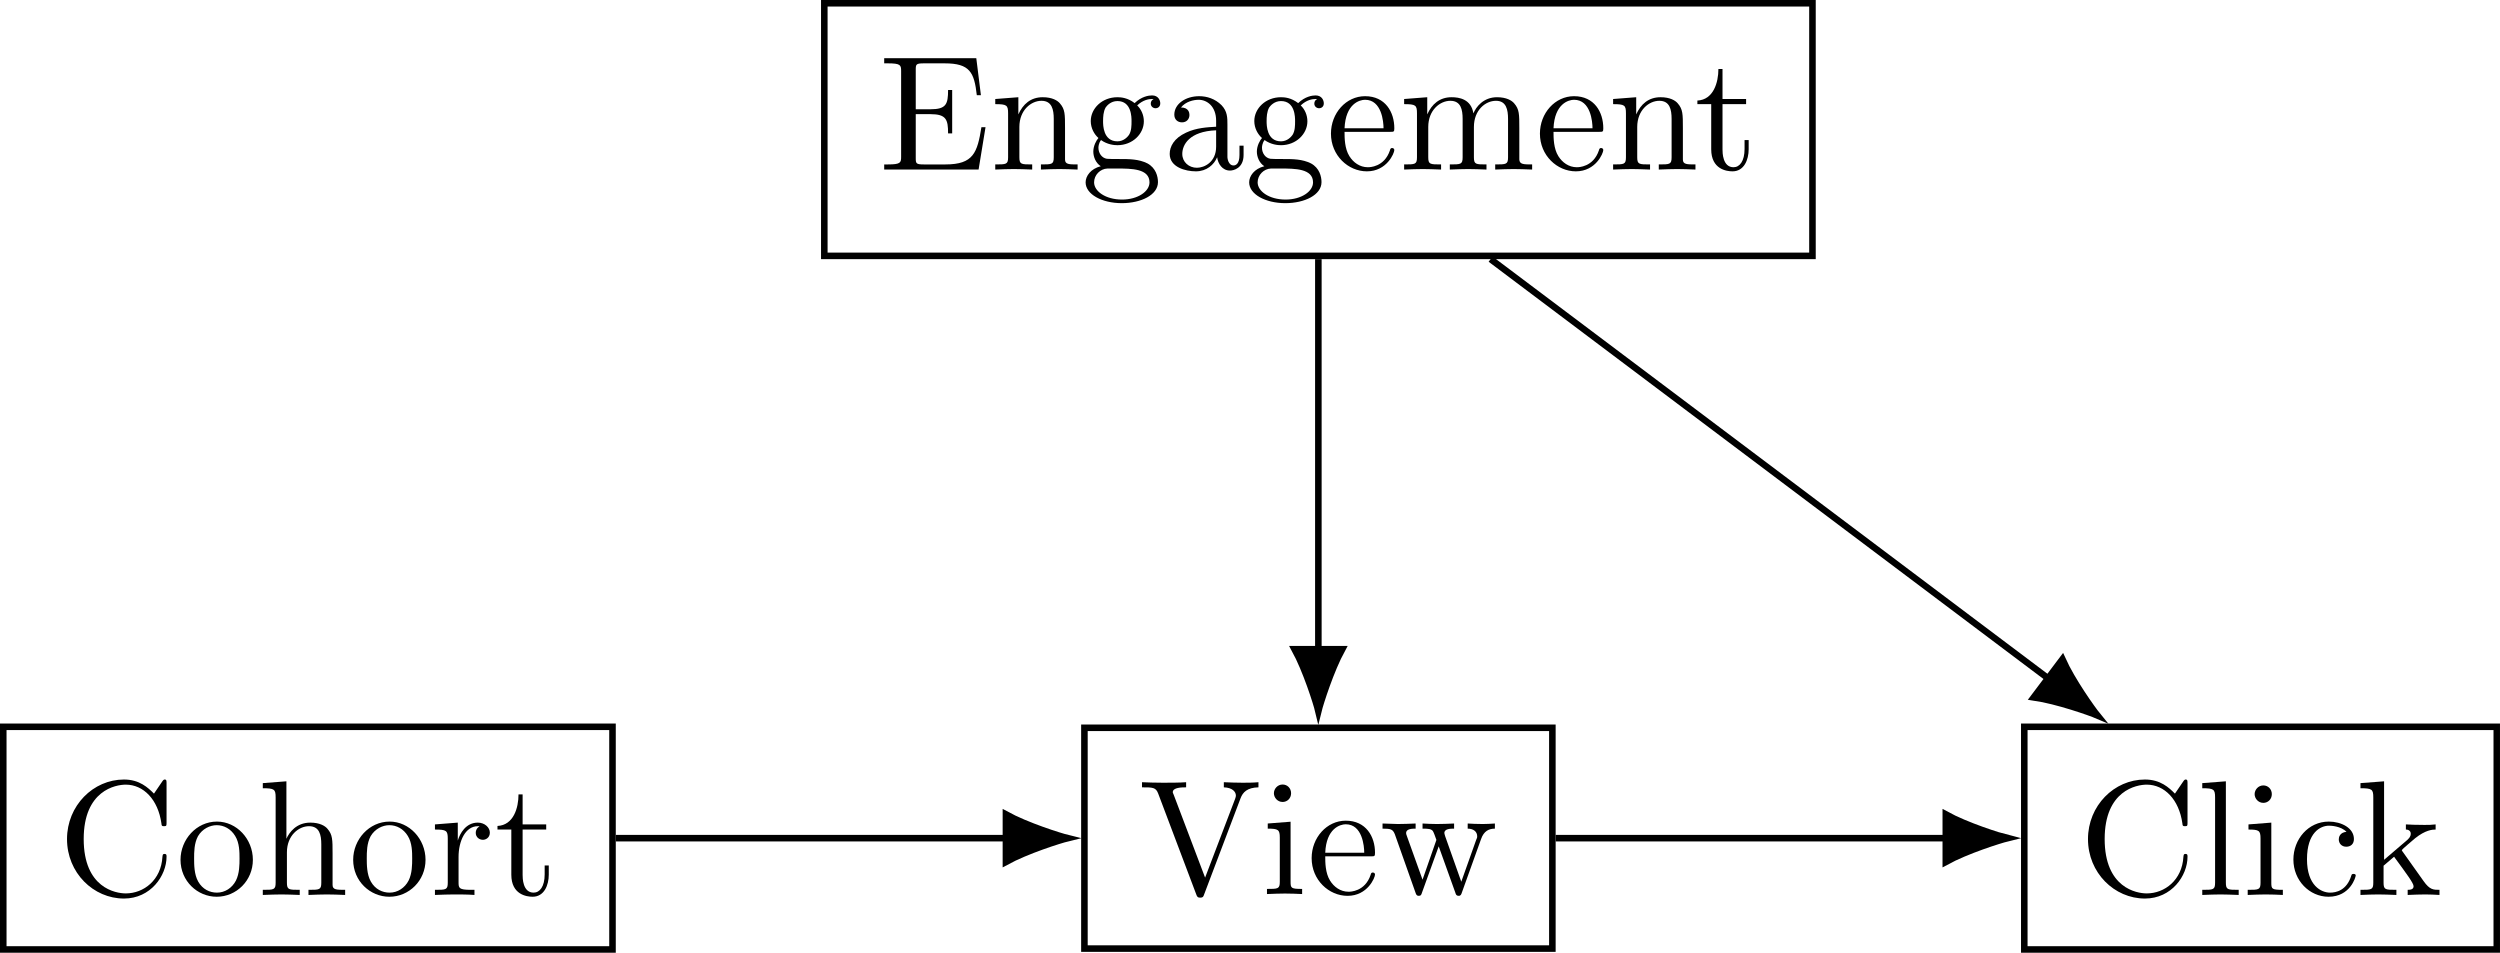
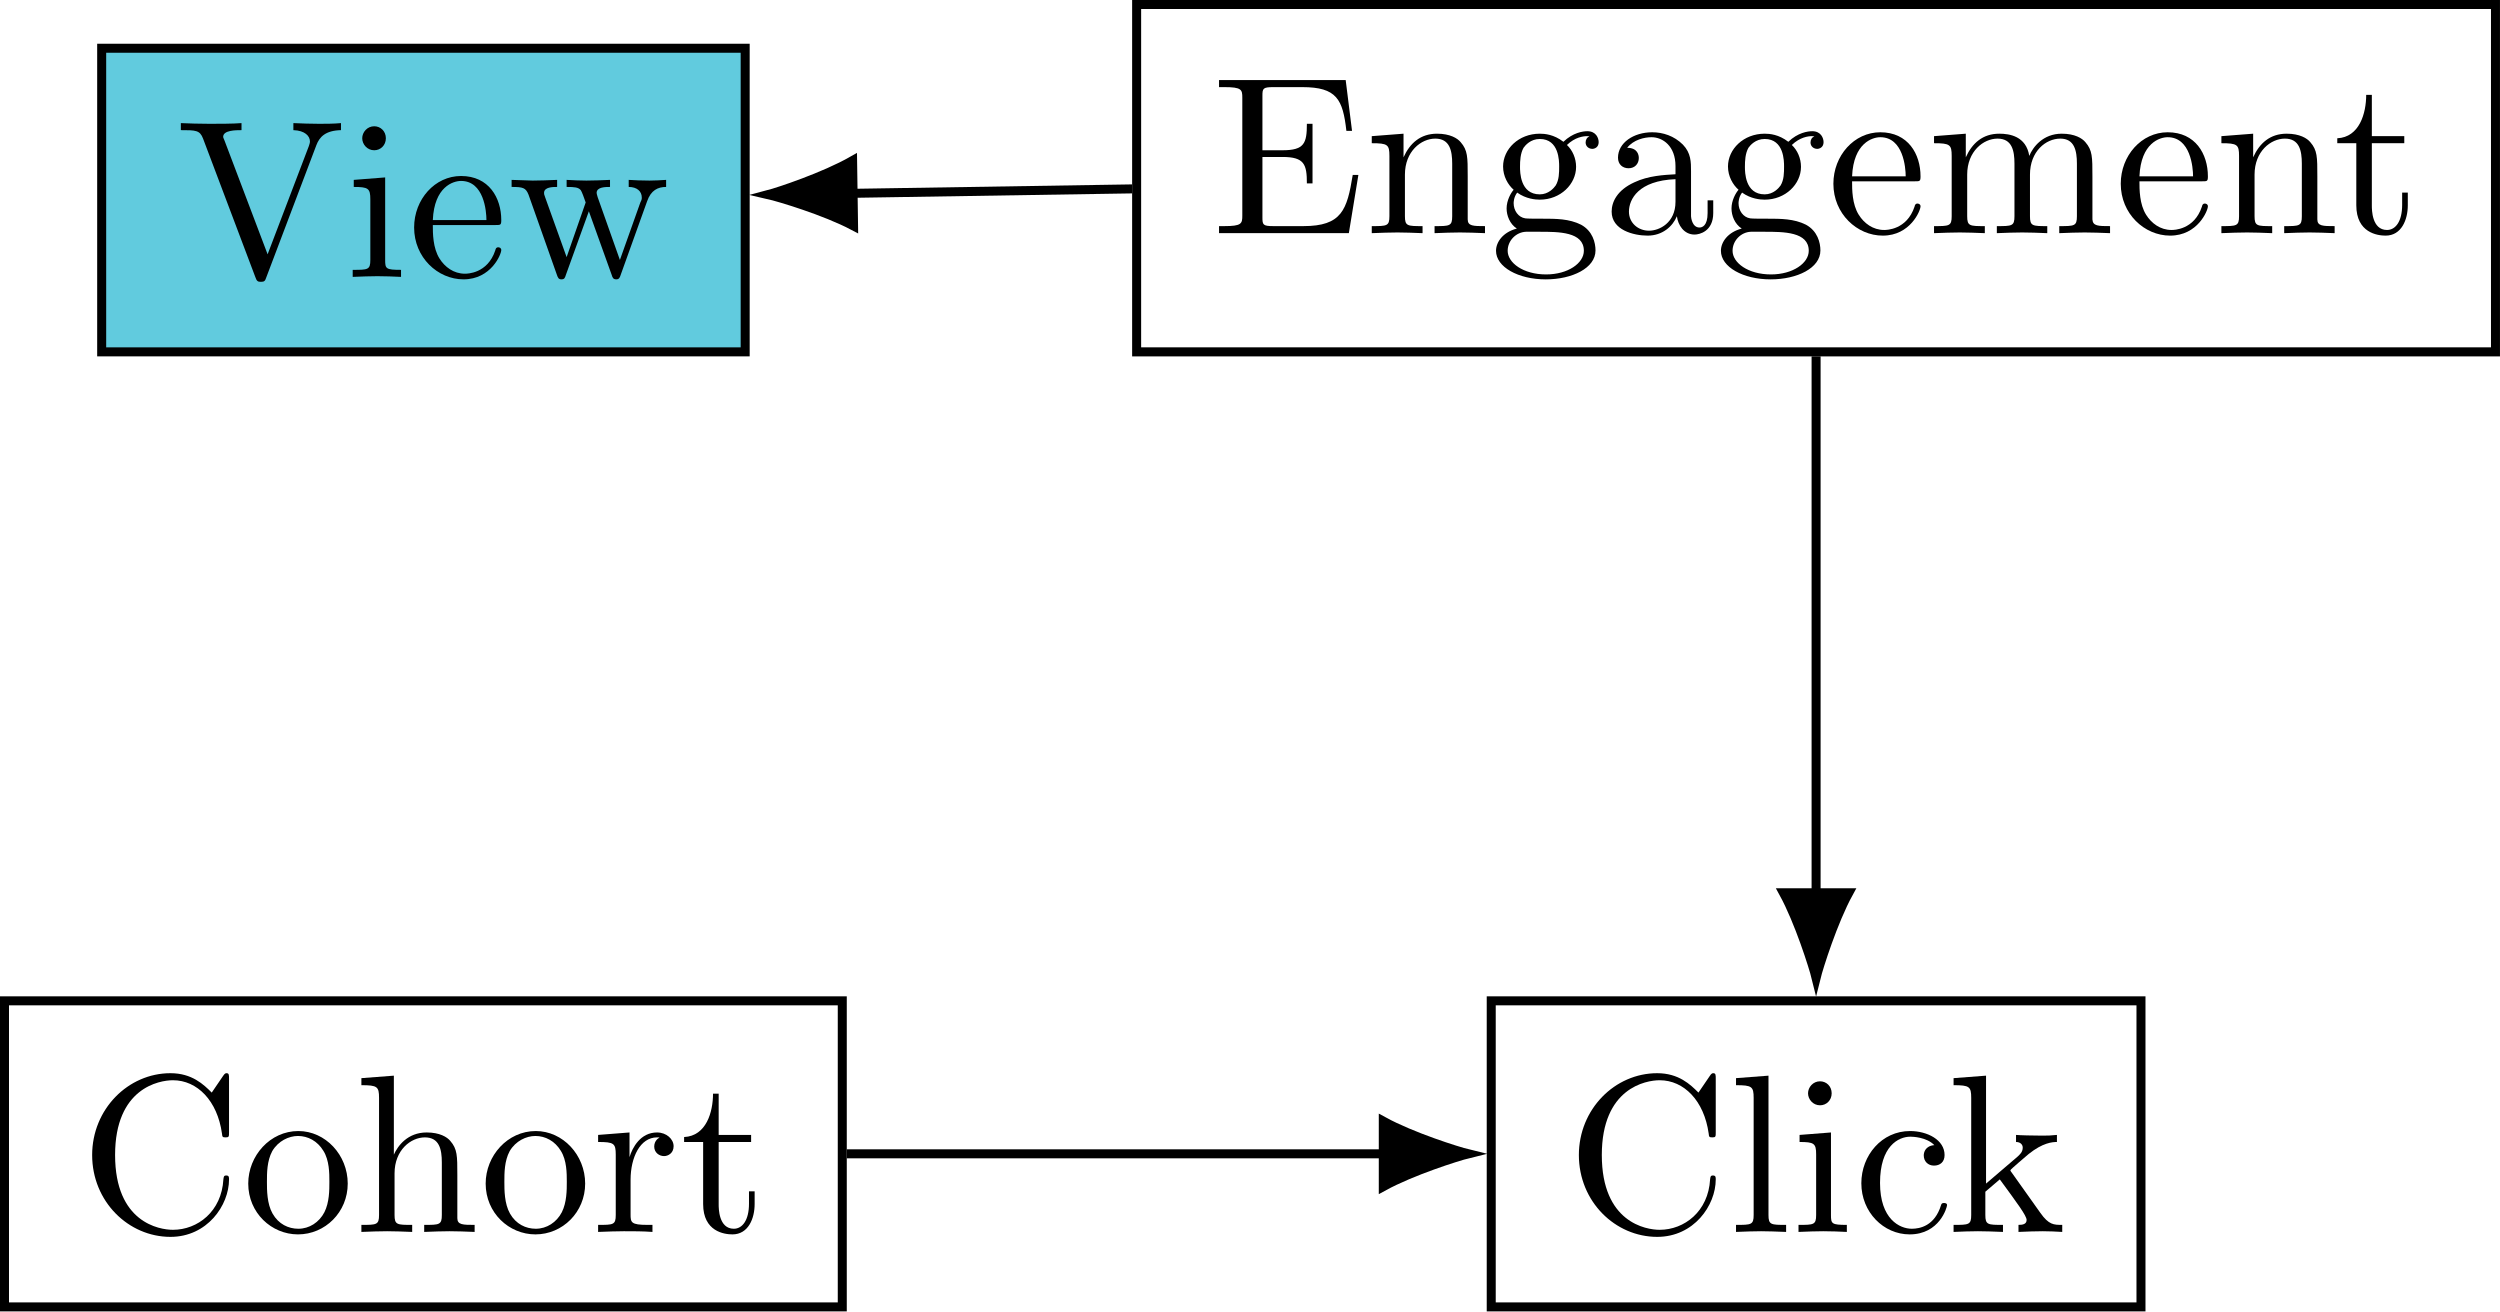
- <svg xmlns="http://www.w3.org/2000/svg" xmlns:xlink="http://www.w3.org/1999/xlink" width="152.282pt" height="58.034pt" viewBox="0 0 152.282 58.034" version="1.1">
+ <svg xmlns="http://www.w3.org/2000/svg" xmlns:xlink="http://www.w3.org/1999/xlink" width="110.739pt" height="58.089pt" viewBox="0 0 110.739 58.089" version="1.1">
  <defs>
    <g>
      <symbol overflow="visible" id="glyph0-0">
        <path style="stroke:none;" d="" />
      </symbol>
      <symbol overflow="visible" id="glyph0-1">
        <path style="stroke:none;" d="M 0.562 -3.406 C 0.562 -1.344 2.172 0.219 4.031 0.219 C 5.656 0.219 6.625 -1.172 6.625 -2.328 C 6.625 -2.422 6.625 -2.5 6.5 -2.5 C 6.391 -2.5 6.391 -2.438 6.375 -2.328 C 6.297 -0.906 5.234 -0.094 4.141 -0.094 C 3.531 -0.094 1.578 -0.422 1.578 -3.406 C 1.578 -6.375 3.531 -6.719 4.141 -6.719 C 5.219 -6.719 6.109 -5.812 6.312 -4.359 C 6.328 -4.219 6.328 -4.188 6.469 -4.188 C 6.625 -4.188 6.625 -4.219 6.625 -4.422 L 6.625 -6.781 C 6.625 -6.953 6.625 -7.031 6.516 -7.031 C 6.484 -7.031 6.438 -7.031 6.359 -6.906 L 5.859 -6.172 C 5.5 -6.531 4.984 -7.031 4.031 -7.031 C 2.156 -7.031 0.562 -5.438 0.562 -3.406 Z M 0.562 -3.406 " />
      </symbol>
      <symbol overflow="visible" id="glyph0-2">
        <path style="stroke:none;" d="M 4.688 -2.141 C 4.688 -3.406 3.703 -4.469 2.5 -4.469 C 1.25 -4.469 0.281 -3.375 0.281 -2.141 C 0.281 -0.844 1.312 0.109 2.484 0.109 C 3.688 0.109 4.688 -0.875 4.688 -2.141 Z M 2.5 -0.141 C 2.062 -0.141 1.625 -0.344 1.359 -0.812 C 1.109 -1.25 1.109 -1.859 1.109 -2.219 C 1.109 -2.609 1.109 -3.141 1.344 -3.578 C 1.609 -4.031 2.078 -4.25 2.484 -4.25 C 2.922 -4.25 3.344 -4.031 3.609 -3.594 C 3.875 -3.172 3.875 -2.594 3.875 -2.219 C 3.875 -1.859 3.875 -1.312 3.656 -0.875 C 3.422 -0.422 2.984 -0.141 2.5 -0.141 Z M 2.5 -0.141 " />
      </symbol>
      <symbol overflow="visible" id="glyph0-3">
        <path style="stroke:none;" d="M 1.094 -0.75 C 1.094 -0.312 0.984 -0.312 0.312 -0.312 L 0.312 0 C 0.672 -0.016 1.172 -0.031 1.453 -0.031 C 1.703 -0.031 2.219 -0.016 2.562 0 L 2.562 -0.312 C 1.891 -0.312 1.781 -0.312 1.781 -0.75 L 1.781 -2.594 C 1.781 -3.625 2.5 -4.188 3.125 -4.188 C 3.766 -4.188 3.875 -3.656 3.875 -3.078 L 3.875 -0.75 C 3.875 -0.312 3.766 -0.312 3.094 -0.312 L 3.094 0 C 3.438 -0.016 3.953 -0.031 4.219 -0.031 C 4.469 -0.031 5 -0.016 5.328 0 L 5.328 -0.312 C 4.812 -0.312 4.562 -0.312 4.562 -0.609 L 4.562 -2.516 C 4.562 -3.375 4.562 -3.672 4.25 -4.031 C 4.109 -4.203 3.781 -4.406 3.203 -4.406 C 2.359 -4.406 1.922 -3.812 1.75 -3.422 L 1.75 -6.922 L 0.312 -6.812 L 0.312 -6.5 C 1.016 -6.5 1.094 -6.438 1.094 -5.938 Z M 1.094 -0.75 " />
      </symbol>
      <symbol overflow="visible" id="glyph0-4">
        <path style="stroke:none;" d="M 1.672 -3.312 L 1.672 -4.406 L 0.281 -4.297 L 0.281 -3.984 C 0.984 -3.984 1.062 -3.922 1.062 -3.422 L 1.062 -0.75 C 1.062 -0.312 0.953 -0.312 0.281 -0.312 L 0.281 0 C 0.672 -0.016 1.141 -0.031 1.422 -0.031 C 1.812 -0.031 2.281 -0.031 2.688 0 L 2.688 -0.312 L 2.469 -0.312 C 1.734 -0.312 1.719 -0.422 1.719 -0.781 L 1.719 -2.312 C 1.719 -3.297 2.141 -4.188 2.891 -4.188 C 2.953 -4.188 2.984 -4.188 3 -4.172 C 2.969 -4.172 2.766 -4.047 2.766 -3.781 C 2.766 -3.516 2.984 -3.359 3.203 -3.359 C 3.375 -3.359 3.625 -3.484 3.625 -3.797 C 3.625 -4.109 3.312 -4.406 2.891 -4.406 C 2.156 -4.406 1.797 -3.734 1.672 -3.312 Z M 1.672 -3.312 " />
      </symbol>
      <symbol overflow="visible" id="glyph0-5">
        <path style="stroke:none;" d="M 1.719 -3.984 L 3.156 -3.984 L 3.156 -4.297 L 1.719 -4.297 L 1.719 -6.125 L 1.469 -6.125 C 1.469 -5.312 1.172 -4.25 0.188 -4.203 L 0.188 -3.984 L 1.031 -3.984 L 1.031 -1.234 C 1.031 -0.016 1.969 0.109 2.328 0.109 C 3.031 0.109 3.312 -0.594 3.312 -1.234 L 3.312 -1.797 L 3.062 -1.797 L 3.062 -1.25 C 3.062 -0.516 2.766 -0.141 2.391 -0.141 C 1.719 -0.141 1.719 -1.047 1.719 -1.219 Z M 1.719 -3.984 " />
      </symbol>
      <symbol overflow="visible" id="glyph0-6">
        <path style="stroke:none;" d="M 6.188 -5.828 C 6.328 -6.203 6.594 -6.484 7.281 -6.5 L 7.281 -6.812 C 6.969 -6.781 6.562 -6.781 6.312 -6.781 C 6.016 -6.781 5.438 -6.797 5.172 -6.812 L 5.172 -6.5 C 5.688 -6.484 5.906 -6.234 5.906 -6 C 5.906 -5.922 5.875 -5.859 5.859 -5.797 L 4.031 -1 L 2.125 -6.031 C 2.062 -6.172 2.062 -6.188 2.062 -6.203 C 2.062 -6.5 2.625 -6.5 2.875 -6.5 L 2.875 -6.812 C 2.516 -6.781 1.828 -6.781 1.453 -6.781 C 0.984 -6.781 0.547 -6.797 0.188 -6.812 L 0.188 -6.5 C 0.844 -6.5 1.031 -6.5 1.172 -6.125 L 3.484 0 C 3.547 0.188 3.594 0.219 3.734 0.219 C 3.891 0.219 3.922 0.172 3.969 0.031 Z M 6.188 -5.828 " />
      </symbol>
      <symbol overflow="visible" id="glyph0-7">
        <path style="stroke:none;" d="M 1.766 -4.406 L 0.375 -4.297 L 0.375 -3.984 C 1.016 -3.984 1.109 -3.922 1.109 -3.438 L 1.109 -0.75 C 1.109 -0.312 1 -0.312 0.328 -0.312 L 0.328 0 C 0.641 -0.016 1.188 -0.031 1.422 -0.031 C 1.781 -0.031 2.125 -0.016 2.469 0 L 2.469 -0.312 C 1.797 -0.312 1.766 -0.359 1.766 -0.75 Z M 1.797 -6.141 C 1.797 -6.453 1.562 -6.672 1.281 -6.672 C 0.969 -6.672 0.75 -6.406 0.75 -6.141 C 0.75 -5.875 0.969 -5.609 1.281 -5.609 C 1.562 -5.609 1.797 -5.828 1.797 -6.141 Z M 1.797 -6.141 " />
      </symbol>
      <symbol overflow="visible" id="glyph0-8">
        <path style="stroke:none;" d="M 1.109 -2.516 C 1.172 -4 2.016 -4.25 2.359 -4.25 C 3.375 -4.25 3.484 -2.906 3.484 -2.516 Z M 1.109 -2.297 L 3.891 -2.297 C 4.109 -2.297 4.141 -2.297 4.141 -2.516 C 4.141 -3.5 3.594 -4.469 2.359 -4.469 C 1.203 -4.469 0.281 -3.438 0.281 -2.188 C 0.281 -0.859 1.328 0.109 2.469 0.109 C 3.688 0.109 4.141 -1 4.141 -1.188 C 4.141 -1.281 4.062 -1.312 4 -1.312 C 3.922 -1.312 3.891 -1.25 3.875 -1.172 C 3.531 -0.141 2.625 -0.141 2.531 -0.141 C 2.031 -0.141 1.641 -0.438 1.406 -0.812 C 1.109 -1.281 1.109 -1.938 1.109 -2.297 Z M 1.109 -2.297 " />
      </symbol>
      <symbol overflow="visible" id="glyph0-9">
        <path style="stroke:none;" d="M 6.172 -3.344 C 6.344 -3.844 6.656 -3.984 7.016 -3.984 L 7.016 -4.297 C 6.781 -4.281 6.5 -4.266 6.281 -4.266 C 5.984 -4.266 5.547 -4.281 5.359 -4.297 L 5.359 -3.984 C 5.719 -3.984 5.938 -3.797 5.938 -3.516 C 5.938 -3.453 5.938 -3.422 5.875 -3.297 L 4.969 -0.75 L 3.984 -3.531 C 3.953 -3.656 3.938 -3.672 3.938 -3.719 C 3.938 -3.984 4.328 -3.984 4.531 -3.984 L 4.531 -4.297 C 4.234 -4.281 3.734 -4.266 3.484 -4.266 C 3.188 -4.266 2.906 -4.281 2.609 -4.297 L 2.609 -3.984 C 2.969 -3.984 3.125 -3.969 3.234 -3.844 C 3.281 -3.781 3.391 -3.484 3.453 -3.297 L 2.609 -0.875 L 1.656 -3.531 C 1.609 -3.656 1.609 -3.672 1.609 -3.719 C 1.609 -3.984 2 -3.984 2.188 -3.984 L 2.188 -4.297 C 1.891 -4.281 1.328 -4.266 1.109 -4.266 C 1.062 -4.266 0.531 -4.281 0.172 -4.297 L 0.172 -3.984 C 0.672 -3.984 0.797 -3.953 0.922 -3.641 L 2.172 -0.109 C 2.219 0.031 2.25 0.109 2.375 0.109 C 2.516 0.109 2.531 0.047 2.578 -0.094 L 3.594 -2.906 L 4.609 -0.078 C 4.641 0.031 4.672 0.109 4.812 0.109 C 4.938 0.109 4.969 0.016 5 -0.078 Z M 6.172 -3.344 " />
      </symbol>
      <symbol overflow="visible" id="glyph0-10">
        <path style="stroke:none;" d="M 1.766 -6.922 L 0.328 -6.812 L 0.328 -6.5 C 1.031 -6.5 1.109 -6.438 1.109 -5.938 L 1.109 -0.75 C 1.109 -0.312 1 -0.312 0.328 -0.312 L 0.328 0 C 0.656 -0.016 1.188 -0.031 1.438 -0.031 C 1.688 -0.031 2.172 -0.016 2.547 0 L 2.547 -0.312 C 1.875 -0.312 1.766 -0.312 1.766 -0.75 Z M 1.766 -6.922 " />
      </symbol>
      <symbol overflow="visible" id="glyph0-11">
        <path style="stroke:none;" d="M 1.172 -2.172 C 1.172 -3.797 1.984 -4.219 2.516 -4.219 C 2.609 -4.219 3.234 -4.203 3.578 -3.844 C 3.172 -3.812 3.109 -3.516 3.109 -3.391 C 3.109 -3.125 3.297 -2.938 3.562 -2.938 C 3.828 -2.938 4.031 -3.094 4.031 -3.406 C 4.031 -4.078 3.266 -4.469 2.5 -4.469 C 1.25 -4.469 0.344 -3.391 0.344 -2.156 C 0.344 -0.875 1.328 0.109 2.484 0.109 C 3.812 0.109 4.141 -1.094 4.141 -1.188 C 4.141 -1.281 4.031 -1.281 4 -1.281 C 3.922 -1.281 3.891 -1.25 3.875 -1.188 C 3.594 -0.266 2.938 -0.141 2.578 -0.141 C 2.047 -0.141 1.172 -0.562 1.172 -2.172 Z M 1.172 -2.172 " />
      </symbol>
      <symbol overflow="visible" id="glyph0-12">
        <path style="stroke:none;" d="M 1.062 -0.75 C 1.062 -0.312 0.953 -0.312 0.281 -0.312 L 0.281 0 C 0.609 -0.016 1.078 -0.031 1.359 -0.031 C 1.672 -0.031 2.062 -0.016 2.469 0 L 2.469 -0.312 C 1.797 -0.312 1.688 -0.312 1.688 -0.75 L 1.688 -1.781 L 2.328 -2.328 C 3.094 -1.281 3.516 -0.719 3.516 -0.531 C 3.516 -0.344 3.344 -0.312 3.156 -0.312 L 3.156 0 C 3.422 -0.016 4.016 -0.031 4.234 -0.031 C 4.516 -0.031 4.812 -0.016 5.094 0 L 5.094 -0.312 C 4.719 -0.312 4.5 -0.312 4.125 -0.844 L 2.859 -2.625 C 2.844 -2.641 2.797 -2.703 2.797 -2.734 C 2.797 -2.766 3.516 -3.375 3.609 -3.453 C 4.234 -3.953 4.656 -3.984 4.859 -3.984 L 4.859 -4.297 C 4.578 -4.266 4.453 -4.266 4.172 -4.266 C 3.812 -4.266 3.188 -4.281 3.047 -4.297 L 3.047 -3.984 C 3.234 -3.984 3.344 -3.875 3.344 -3.734 C 3.344 -3.531 3.203 -3.422 3.125 -3.344 L 1.719 -2.141 L 1.719 -6.922 L 0.281 -6.812 L 0.281 -6.5 C 0.984 -6.5 1.062 -6.438 1.062 -5.938 Z M 1.062 -0.75 " />
      </symbol>
      <symbol overflow="visible" id="glyph0-13">
        <path style="stroke:none;" d="M 1.359 -0.781 C 1.359 -0.422 1.328 -0.312 0.562 -0.312 L 0.328 -0.312 L 0.328 0 L 6.078 0 L 6.5 -2.578 L 6.25 -2.578 C 6 -1.031 5.766 -0.312 4.062 -0.312 L 2.734 -0.312 C 2.266 -0.312 2.25 -0.375 2.25 -0.703 L 2.25 -3.375 L 3.141 -3.375 C 4.109 -3.375 4.219 -3.047 4.219 -2.203 L 4.469 -2.203 L 4.469 -4.844 L 4.219 -4.844 C 4.219 -3.984 4.109 -3.672 3.141 -3.672 L 2.25 -3.672 L 2.25 -6.078 C 2.25 -6.406 2.266 -6.469 2.734 -6.469 L 4.016 -6.469 C 5.547 -6.469 5.812 -5.922 5.969 -4.531 L 6.219 -4.531 L 5.938 -6.781 L 0.328 -6.781 L 0.328 -6.469 L 0.562 -6.469 C 1.328 -6.469 1.359 -6.359 1.359 -6 Z M 1.359 -0.781 " />
      </symbol>
      <symbol overflow="visible" id="glyph0-14">
        <path style="stroke:none;" d="M 1.094 -3.422 L 1.094 -0.75 C 1.094 -0.312 0.984 -0.312 0.312 -0.312 L 0.312 0 C 0.672 -0.016 1.172 -0.031 1.453 -0.031 C 1.703 -0.031 2.219 -0.016 2.562 0 L 2.562 -0.312 C 1.891 -0.312 1.781 -0.312 1.781 -0.75 L 1.781 -2.594 C 1.781 -3.625 2.5 -4.188 3.125 -4.188 C 3.766 -4.188 3.875 -3.656 3.875 -3.078 L 3.875 -0.75 C 3.875 -0.312 3.766 -0.312 3.094 -0.312 L 3.094 0 C 3.438 -0.016 3.953 -0.031 4.219 -0.031 C 4.469 -0.031 5 -0.016 5.328 0 L 5.328 -0.312 C 4.812 -0.312 4.562 -0.312 4.562 -0.609 L 4.562 -2.516 C 4.562 -3.375 4.562 -3.672 4.25 -4.031 C 4.109 -4.203 3.781 -4.406 3.203 -4.406 C 2.469 -4.406 2 -3.984 1.719 -3.359 L 1.719 -4.406 L 0.312 -4.297 L 0.312 -3.984 C 1.016 -3.984 1.094 -3.922 1.094 -3.422 Z M 1.094 -3.422 " />
      </symbol>
      <symbol overflow="visible" id="glyph0-15">
        <path style="stroke:none;" d="M 2.219 -1.719 C 1.344 -1.719 1.344 -2.719 1.344 -2.938 C 1.344 -3.203 1.359 -3.531 1.5 -3.781 C 1.578 -3.891 1.812 -4.172 2.219 -4.172 C 3.078 -4.172 3.078 -3.188 3.078 -2.953 C 3.078 -2.688 3.078 -2.359 2.922 -2.109 C 2.844 -2 2.609 -1.719 2.219 -1.719 Z M 1.062 -1.328 C 1.062 -1.359 1.062 -1.594 1.219 -1.797 C 1.609 -1.516 2.031 -1.484 2.219 -1.484 C 3.141 -1.484 3.828 -2.172 3.828 -2.938 C 3.828 -3.312 3.672 -3.672 3.422 -3.906 C 3.781 -4.25 4.141 -4.297 4.312 -4.297 C 4.344 -4.297 4.391 -4.297 4.422 -4.281 C 4.312 -4.25 4.25 -4.141 4.25 -4.016 C 4.25 -3.844 4.391 -3.734 4.547 -3.734 C 4.641 -3.734 4.828 -3.797 4.828 -4.031 C 4.828 -4.203 4.719 -4.516 4.328 -4.516 C 4.125 -4.516 3.688 -4.453 3.266 -4.047 C 2.844 -4.375 2.438 -4.406 2.219 -4.406 C 1.281 -4.406 0.594 -3.719 0.594 -2.953 C 0.594 -2.516 0.812 -2.141 1.062 -1.922 C 0.938 -1.781 0.75 -1.453 0.75 -1.094 C 0.75 -0.781 0.891 -0.406 1.203 -0.203 C 0.594 -0.047 0.281 0.391 0.281 0.781 C 0.281 1.5 1.266 2.047 2.484 2.047 C 3.656 2.047 4.688 1.547 4.688 0.766 C 4.688 0.422 4.562 -0.094 4.047 -0.375 C 3.516 -0.641 2.938 -0.641 2.328 -0.641 C 2.078 -0.641 1.656 -0.641 1.578 -0.656 C 1.266 -0.703 1.062 -1 1.062 -1.328 Z M 2.5 1.828 C 1.484 1.828 0.797 1.312 0.797 0.781 C 0.797 0.328 1.172 -0.047 1.609 -0.062 L 2.203 -0.062 C 3.062 -0.062 4.172 -0.062 4.172 0.781 C 4.172 1.328 3.469 1.828 2.5 1.828 Z M 2.5 1.828 " />
      </symbol>
      <symbol overflow="visible" id="glyph0-16">
        <path style="stroke:none;" d="M 3.312 -0.75 C 3.359 -0.359 3.625 0.062 4.094 0.062 C 4.312 0.062 4.922 -0.078 4.922 -0.891 L 4.922 -1.453 L 4.672 -1.453 L 4.672 -0.891 C 4.672 -0.312 4.422 -0.25 4.312 -0.25 C 3.984 -0.25 3.938 -0.703 3.938 -0.75 L 3.938 -2.734 C 3.938 -3.156 3.938 -3.547 3.578 -3.922 C 3.188 -4.312 2.688 -4.469 2.219 -4.469 C 1.391 -4.469 0.703 -4 0.703 -3.344 C 0.703 -3.047 0.906 -2.875 1.172 -2.875 C 1.453 -2.875 1.625 -3.078 1.625 -3.328 C 1.625 -3.453 1.578 -3.781 1.109 -3.781 C 1.391 -4.141 1.875 -4.25 2.188 -4.25 C 2.688 -4.25 3.25 -3.859 3.25 -2.969 L 3.25 -2.609 C 2.734 -2.578 2.047 -2.547 1.422 -2.25 C 0.672 -1.906 0.422 -1.391 0.422 -0.953 C 0.422 -0.141 1.391 0.109 2.016 0.109 C 2.672 0.109 3.125 -0.297 3.312 -0.75 Z M 3.25 -2.391 L 3.25 -1.391 C 3.25 -0.453 2.531 -0.109 2.078 -0.109 C 1.594 -0.109 1.188 -0.453 1.188 -0.953 C 1.188 -1.5 1.609 -2.328 3.25 -2.391 Z M 3.25 -2.391 " />
      </symbol>
      <symbol overflow="visible" id="glyph0-17">
        <path style="stroke:none;" d="M 1.094 -3.422 L 1.094 -0.75 C 1.094 -0.312 0.984 -0.312 0.312 -0.312 L 0.312 0 C 0.672 -0.016 1.172 -0.031 1.453 -0.031 C 1.703 -0.031 2.219 -0.016 2.562 0 L 2.562 -0.312 C 1.891 -0.312 1.781 -0.312 1.781 -0.75 L 1.781 -2.594 C 1.781 -3.625 2.5 -4.188 3.125 -4.188 C 3.766 -4.188 3.875 -3.656 3.875 -3.078 L 3.875 -0.75 C 3.875 -0.312 3.766 -0.312 3.094 -0.312 L 3.094 0 C 3.438 -0.016 3.953 -0.031 4.219 -0.031 C 4.469 -0.031 5 -0.016 5.328 0 L 5.328 -0.312 C 4.672 -0.312 4.562 -0.312 4.562 -0.75 L 4.562 -2.594 C 4.562 -3.625 5.266 -4.188 5.906 -4.188 C 6.531 -4.188 6.641 -3.656 6.641 -3.078 L 6.641 -0.75 C 6.641 -0.312 6.531 -0.312 5.859 -0.312 L 5.859 0 C 6.203 -0.016 6.719 -0.031 6.984 -0.031 C 7.25 -0.031 7.766 -0.016 8.109 0 L 8.109 -0.312 C 7.594 -0.312 7.344 -0.312 7.328 -0.609 L 7.328 -2.516 C 7.328 -3.375 7.328 -3.672 7.016 -4.031 C 6.875 -4.203 6.547 -4.406 5.969 -4.406 C 5.141 -4.406 4.688 -3.812 4.531 -3.422 C 4.391 -4.297 3.656 -4.406 3.203 -4.406 C 2.469 -4.406 2 -3.984 1.719 -3.359 L 1.719 -4.406 L 0.312 -4.297 L 0.312 -3.984 C 1.016 -3.984 1.094 -3.922 1.094 -3.422 Z M 1.094 -3.422 " />
      </symbol>
    </g>
    <clipPath id="clip1">
-       <path d="M 0 44 L 38 44 L 38 58.035 L 0 58.035 Z M 0 44 " />
+       <path d="M 0 44 L 38 44 L 38 58.09 L 0 58.09 Z M 0 44 " />
    </clipPath>
    <clipPath id="clip2">
-       <path d="M 123 44 L 152.281 44 L 152.281 58.035 L 123 58.035 Z M 123 44 " />
+       <path d="M 65 44 L 96 44 L 96 58.09 L 65 58.09 Z M 65 44 " />
    </clipPath>
    <clipPath id="clip3">
-       <path d="M 55 43 L 71 43 L 71 58.035 L 55 58.035 Z M 55 43 " />
+       <path d="M 50 0 L 110.738 0 L 110.738 16 L 50 16 Z M 50 0 " />
    </clipPath>
    <clipPath id="clip4">
-       <path d="M 112 43 L 128 43 L 128 58.035 L 112 58.035 Z M 112 43 " />
+       <path d="M 55 44 L 71 44 L 71 58.09 L 55 58.09 Z M 55 44 " />
    </clipPath>
  </defs>
  <g id="surface1">
    <g clip-path="url(#clip1)" clip-rule="nonzero">
-       <path style="fill:none;stroke-width:0.399;stroke-linecap:butt;stroke-linejoin:miter;stroke:rgb(0%,0%,0%);stroke-opacity:1;stroke-miterlimit:10;" d="M -18.555 -6.781 L 18.555 -6.781 L 18.555 6.782 L -18.555 6.782 Z M -18.555 -6.781 " transform="matrix(1,0,0,-1,18.754,51.055)" />
+       <path style="fill:none;stroke-width:0.399;stroke-linecap:butt;stroke-linejoin:miter;stroke:rgb(0%,0%,0%);stroke-opacity:1;stroke-miterlimit:10;" d="M -18.555 -6.781 L 18.555 -6.781 L 18.555 6.778 L -18.555 6.778 Z M -18.555 -6.781 " transform="matrix(1,0,0,-1,18.754,51.11)" />
    </g>
    <g style="fill:rgb(0%,0%,0%);fill-opacity:1;">
-       <use xlink:href="#glyph0-1" x="3.52" y="54.514" />
-       <use xlink:href="#glyph0-2" x="10.715" y="54.514" />
-       <use xlink:href="#glyph0-3" x="15.696" y="54.514" />
-       <use xlink:href="#glyph0-2" x="21.232" y="54.514" />
-       <use xlink:href="#glyph0-4" x="26.213" y="54.514" />
-       <use xlink:href="#glyph0-5" x="30.115" y="54.514" />
+       <use xlink:href="#glyph0-1" x="3.52" y="54.569" />
+       <use xlink:href="#glyph0-2" x="10.715" y="54.569" />
+       <use xlink:href="#glyph0-3" x="15.696" y="54.569" />
+       <use xlink:href="#glyph0-2" x="21.232" y="54.569" />
+       <use xlink:href="#glyph0-4" x="26.213" y="54.569" />
+       <use xlink:href="#glyph0-5" x="30.115" y="54.569" />
    </g>
-     <path style="fill:none;stroke-width:0.399;stroke-linecap:butt;stroke-linejoin:miter;stroke:rgb(0%,0%,0%);stroke-opacity:1;stroke-miterlimit:10;" d="M 47.301 -6.726 L 75.805 -6.726 L 75.805 6.723 L 47.301 6.723 Z M 47.301 -6.726 " transform="matrix(1,0,0,-1,18.754,51.055)" />
+     <path style="fill-rule:nonzero;fill:rgb(38%,79.623%,86.913%);fill-opacity:1;stroke-width:0.399;stroke-linecap:butt;stroke-linejoin:miter;stroke:rgb(0%,0%,0%);stroke-opacity:1;stroke-miterlimit:10;" d="M -14.25 35.524 L 14.254 35.524 L 14.254 48.973 L -14.25 48.973 Z M -14.25 35.524 " transform="matrix(1,0,0,-1,18.754,51.11)" />
    <g style="fill:rgb(0%,0%,0%);fill-opacity:1;">
-       <use xlink:href="#glyph0-6" x="69.375" y="54.459" />
-       <use xlink:href="#glyph0-7" x="76.847" y="54.459" />
-       <use xlink:href="#glyph0-8" x="79.615" y="54.459" />
-       <use xlink:href="#glyph0-9" x="84.042" y="54.459" />
+       <use xlink:href="#glyph0-6" x="7.823" y="12.265" />
+       <use xlink:href="#glyph0-7" x="15.295" y="12.265" />
+       <use xlink:href="#glyph0-8" x="18.063" y="12.265" />
+       <use xlink:href="#glyph0-9" x="22.49" y="12.265" />
    </g>
    <g clip-path="url(#clip2)" clip-rule="nonzero">
-       <path style="fill:none;stroke-width:0.399;stroke-linecap:butt;stroke-linejoin:miter;stroke:rgb(0%,0%,0%);stroke-opacity:1;stroke-miterlimit:10;" d="M 104.551 -6.781 L 133.332 -6.781 L 133.332 6.782 L 104.551 6.782 Z M 104.551 -6.781 " transform="matrix(1,0,0,-1,18.754,51.055)" />
+       <path style="fill:none;stroke-width:0.399;stroke-linecap:butt;stroke-linejoin:miter;stroke:rgb(0%,0%,0%);stroke-opacity:1;stroke-miterlimit:10;" d="M 47.301 -6.781 L 76.082 -6.781 L 76.082 6.778 L 47.301 6.778 Z M 47.301 -6.781 " transform="matrix(1,0,0,-1,18.754,51.11)" />
    </g>
    <g style="fill:rgb(0%,0%,0%);fill-opacity:1;">
-       <use xlink:href="#glyph0-1" x="126.623" y="54.514" />
-       <use xlink:href="#glyph0-10" x="133.818" y="54.514" />
-       <use xlink:href="#glyph0-7" x="136.586" y="54.514" />
-       <use xlink:href="#glyph0-11" x="139.353" y="54.514" />
+       <use xlink:href="#glyph0-1" x="69.375" y="54.569" />
+       <use xlink:href="#glyph0-10" x="76.57" y="54.569" />
+       <use xlink:href="#glyph0-7" x="79.338" y="54.569" />
+       <use xlink:href="#glyph0-11" x="82.105" y="54.569" />
    </g>
    <g style="fill:rgb(0%,0%,0%);fill-opacity:1;">
-       <use xlink:href="#glyph0-12" x="143.502" y="54.514" />
+       <use xlink:href="#glyph0-12" x="86.254" y="54.569" />
    </g>
-     <path style="fill:none;stroke-width:0.399;stroke-linecap:butt;stroke-linejoin:miter;stroke:rgb(0%,0%,0%);stroke-opacity:1;stroke-miterlimit:10;" d="M 31.457 35.469 L 91.648 35.469 L 91.648 50.856 L 31.457 50.856 Z M 31.457 35.469 " transform="matrix(1,0,0,-1,18.754,51.055)" />
-     <g style="fill:rgb(0%,0%,0%);fill-opacity:1;">
-       <use xlink:href="#glyph0-13" x="53.531" y="10.328" />
-       <use xlink:href="#glyph0-14" x="60.312" y="10.328" />
-       <use xlink:href="#glyph0-15" x="65.847" y="10.328" />
-       <use xlink:href="#glyph0-16" x="70.828" y="10.328" />
-       <use xlink:href="#glyph0-15" x="75.809" y="10.328" />
-       <use xlink:href="#glyph0-8" x="80.791" y="10.328" />
-       <use xlink:href="#glyph0-17" x="85.218" y="10.328" />
-       <use xlink:href="#glyph0-8" x="93.52" y="10.328" />
-       <use xlink:href="#glyph0-14" x="97.947" y="10.328" />
+     <g clip-path="url(#clip3)" clip-rule="nonzero">
+       <path style="fill:none;stroke-width:0.399;stroke-linecap:butt;stroke-linejoin:miter;stroke:rgb(0%,0%,0%);stroke-opacity:1;stroke-miterlimit:10;" d="M 31.594 35.524 L 91.785 35.524 L 91.785 50.911 L 31.594 50.911 Z M 31.594 35.524 " transform="matrix(1,0,0,-1,18.754,51.11)" />
    </g>
    <g style="fill:rgb(0%,0%,0%);fill-opacity:1;">
-       <use xlink:href="#glyph0-5" x="103.204" y="10.328" />
+       <use xlink:href="#glyph0-13" x="53.67" y="10.328" />
+       <use xlink:href="#glyph0-14" x="60.451" y="10.328" />
+       <use xlink:href="#glyph0-15" x="65.986" y="10.328" />
+       <use xlink:href="#glyph0-16" x="70.967" y="10.328" />
+       <use xlink:href="#glyph0-15" x="75.948" y="10.328" />
+       <use xlink:href="#glyph0-8" x="80.93" y="10.328" />
+       <use xlink:href="#glyph0-17" x="85.357" y="10.328" />
+       <use xlink:href="#glyph0-8" x="93.659" y="10.328" />
+       <use xlink:href="#glyph0-14" x="98.086" y="10.328" />
    </g>
-     <path style="fill:none;stroke-width:0.399;stroke-linecap:butt;stroke-linejoin:miter;stroke:rgb(0%,0%,0%);stroke-opacity:1;stroke-miterlimit:10;" d="M 18.754 0 L 42.519 0 " transform="matrix(1,0,0,-1,18.754,51.055)" />
-     <path style=" stroke:none;fill-rule:nonzero;fill:rgb(0%,0%,0%);fill-opacity:1;" d="M 65.035 51.055 C 64.57 50.941 62.543 50.305 61.273 49.609 L 61.273 52.5 C 62.543 51.805 64.57 51.168 65.035 51.055 Z M 65.035 51.055 " />
-     <g clip-path="url(#clip3)" clip-rule="nonzero">
-       <path style="fill:none;stroke-width:0.399;stroke-linecap:butt;stroke-linejoin:miter;stroke:rgb(0%,0%,0%);stroke-opacity:1;stroke-miterlimit:10;" d="M 3.763 0 C 3.298 0.114 1.27 0.75 0.001 1.446 L 0.001 -1.445 C 1.27 -0.75 3.298 -0.113 3.763 0 Z M 3.763 0 " transform="matrix(1,0,0,-1,61.27254,51.055)" />
+     <g style="fill:rgb(0%,0%,0%);fill-opacity:1;">
+       <use xlink:href="#glyph0-5" x="103.343" y="10.328" />
    </g>
-     <path style="fill:none;stroke-width:0.399;stroke-linecap:butt;stroke-linejoin:miter;stroke:rgb(0%,0%,0%);stroke-opacity:1;stroke-miterlimit:10;" d="M 76.004 0 L 99.769 0 " transform="matrix(1,0,0,-1,18.754,51.055)" />
-     <path style=" stroke:none;fill-rule:nonzero;fill:rgb(0%,0%,0%);fill-opacity:1;" d="M 122.281 51.055 C 121.82 50.941 119.789 50.305 118.523 49.609 L 118.523 52.5 C 119.789 51.805 121.82 51.168 122.281 51.055 Z M 122.281 51.055 " />
+     <path style="fill:none;stroke-width:0.399;stroke-linecap:butt;stroke-linejoin:miter;stroke:rgb(0%,0%,0%);stroke-opacity:1;stroke-miterlimit:10;" d="M 18.754 0.001 L 42.519 0.001 " transform="matrix(1,0,0,-1,18.754,51.11)" />
+     <path style=" stroke:none;fill-rule:nonzero;fill:rgb(0%,0%,0%);fill-opacity:1;" d="M 65.035 51.109 C 64.57 50.996 62.543 50.359 61.273 49.664 L 61.273 52.559 C 62.543 51.863 64.57 51.223 65.035 51.109 Z M 65.035 51.109 " />
    <g clip-path="url(#clip4)" clip-rule="nonzero">
-       <path style="fill:none;stroke-width:0.399;stroke-linecap:butt;stroke-linejoin:miter;stroke:rgb(0%,0%,0%);stroke-opacity:1;stroke-miterlimit:10;" d="M 3.76 0 C 3.299 0.114 1.267 0.75 0.002 1.446 L 0.002 -1.445 C 1.267 -0.75 3.299 -0.113 3.76 0 Z M 3.76 0 " transform="matrix(1,0,0,-1,118.5217,51.055)" />
+       <path style="fill:none;stroke-width:0.399;stroke-linecap:butt;stroke-linejoin:miter;stroke:rgb(0%,0%,0%);stroke-opacity:1;stroke-miterlimit:10;" d="M 3.763 0.001 C 3.298 0.114 1.27 0.751 0.001 1.446 L 0.001 -1.449 C 1.27 -0.753 3.298 -0.113 3.763 0.001 Z M 3.763 0.001 " transform="matrix(1,0,0,-1,61.27254,51.11)" />
    </g>
-     <path style="fill:none;stroke-width:0.399;stroke-linecap:butt;stroke-linejoin:miter;stroke:rgb(0%,0%,0%);stroke-opacity:1;stroke-miterlimit:10;" d="M 61.551 35.27 L 61.551 11.508 " transform="matrix(1,0,0,-1,18.754,51.055)" />
-     <path style="fill-rule:nonzero;fill:rgb(0%,0%,0%);fill-opacity:1;stroke-width:0.399;stroke-linecap:butt;stroke-linejoin:miter;stroke:rgb(0%,0%,0%);stroke-opacity:1;stroke-miterlimit:10;" d="M 3.76 -0.002 C 3.299 0.111 1.268 0.752 -0.002 1.447 L -0.002 -1.447 C 1.268 -0.752 3.299 -0.111 3.76 -0.002 Z M 3.76 -0.002 " transform="matrix(0,1,1,0,80.3066,39.54841)" />
-     <path style="fill:none;stroke-width:0.399;stroke-linecap:butt;stroke-linejoin:miter;stroke:rgb(0%,0%,0%);stroke-opacity:1;stroke-miterlimit:10;" d="M 72.043 35.27 L 106 9.735 " transform="matrix(1,0,0,-1,18.754,51.055)" />
-     <path style="fill-rule:nonzero;fill:rgb(0%,0%,0%);fill-opacity:1;stroke-width:0.399;stroke-linecap:butt;stroke-linejoin:miter;stroke:rgb(0%,0%,0%);stroke-opacity:1;stroke-miterlimit:10;" d="M 3.761 -0.001 C 3.301 0.112 1.267 0.751 0.001 1.449 L 0 -1.447 C 1.269 -0.752 3.299 -0.114 3.761 -0.001 Z M 3.761 -0.001 " transform="matrix(0.8,0.60164,0.60164,-0.8,124.753,41.31867)" />
+     <path style="fill:none;stroke-width:0.399;stroke-linecap:butt;stroke-linejoin:miter;stroke:rgb(0%,0%,0%);stroke-opacity:1;stroke-miterlimit:10;" d="M 31.394 42.743 L 19.035 42.547 " transform="matrix(1,0,0,-1,18.754,51.11)" />
+     <path style="fill-rule:nonzero;fill:rgb(0%,0%,0%);fill-opacity:1;stroke-width:0.399;stroke-linecap:butt;stroke-linejoin:miter;stroke:rgb(0%,0%,0%);stroke-opacity:1;stroke-miterlimit:10;" d="M 3.761 0 C 3.298 0.113 1.268 0.75 0.002 1.446 L -0.001 -1.449 C 1.268 -0.75 3.298 -0.114 3.761 0 Z M 3.761 0 " transform="matrix(-0.99995,0.01569,0.01569,0.99995,37.78783,8.56177)" />
+     <path style="fill:none;stroke-width:0.399;stroke-linecap:butt;stroke-linejoin:miter;stroke:rgb(0%,0%,0%);stroke-opacity:1;stroke-miterlimit:10;" d="M 61.691 35.325 L 61.691 11.563 " transform="matrix(1,0,0,-1,18.754,51.11)" />
+     <path style="fill-rule:nonzero;fill:rgb(0%,0%,0%);fill-opacity:1;stroke-width:0.399;stroke-linecap:butt;stroke-linejoin:miter;stroke:rgb(0%,0%,0%);stroke-opacity:1;stroke-miterlimit:10;" d="M 3.761 0 C 3.3 0.114 1.268 0.75 -0.001 1.446 L -0.001 -1.445 C 1.268 -0.75 3.3 -0.113 3.761 0 Z M 3.761 0 " transform="matrix(0,1,1,0,80.44498,39.54805)" />
  </g>
</svg>
